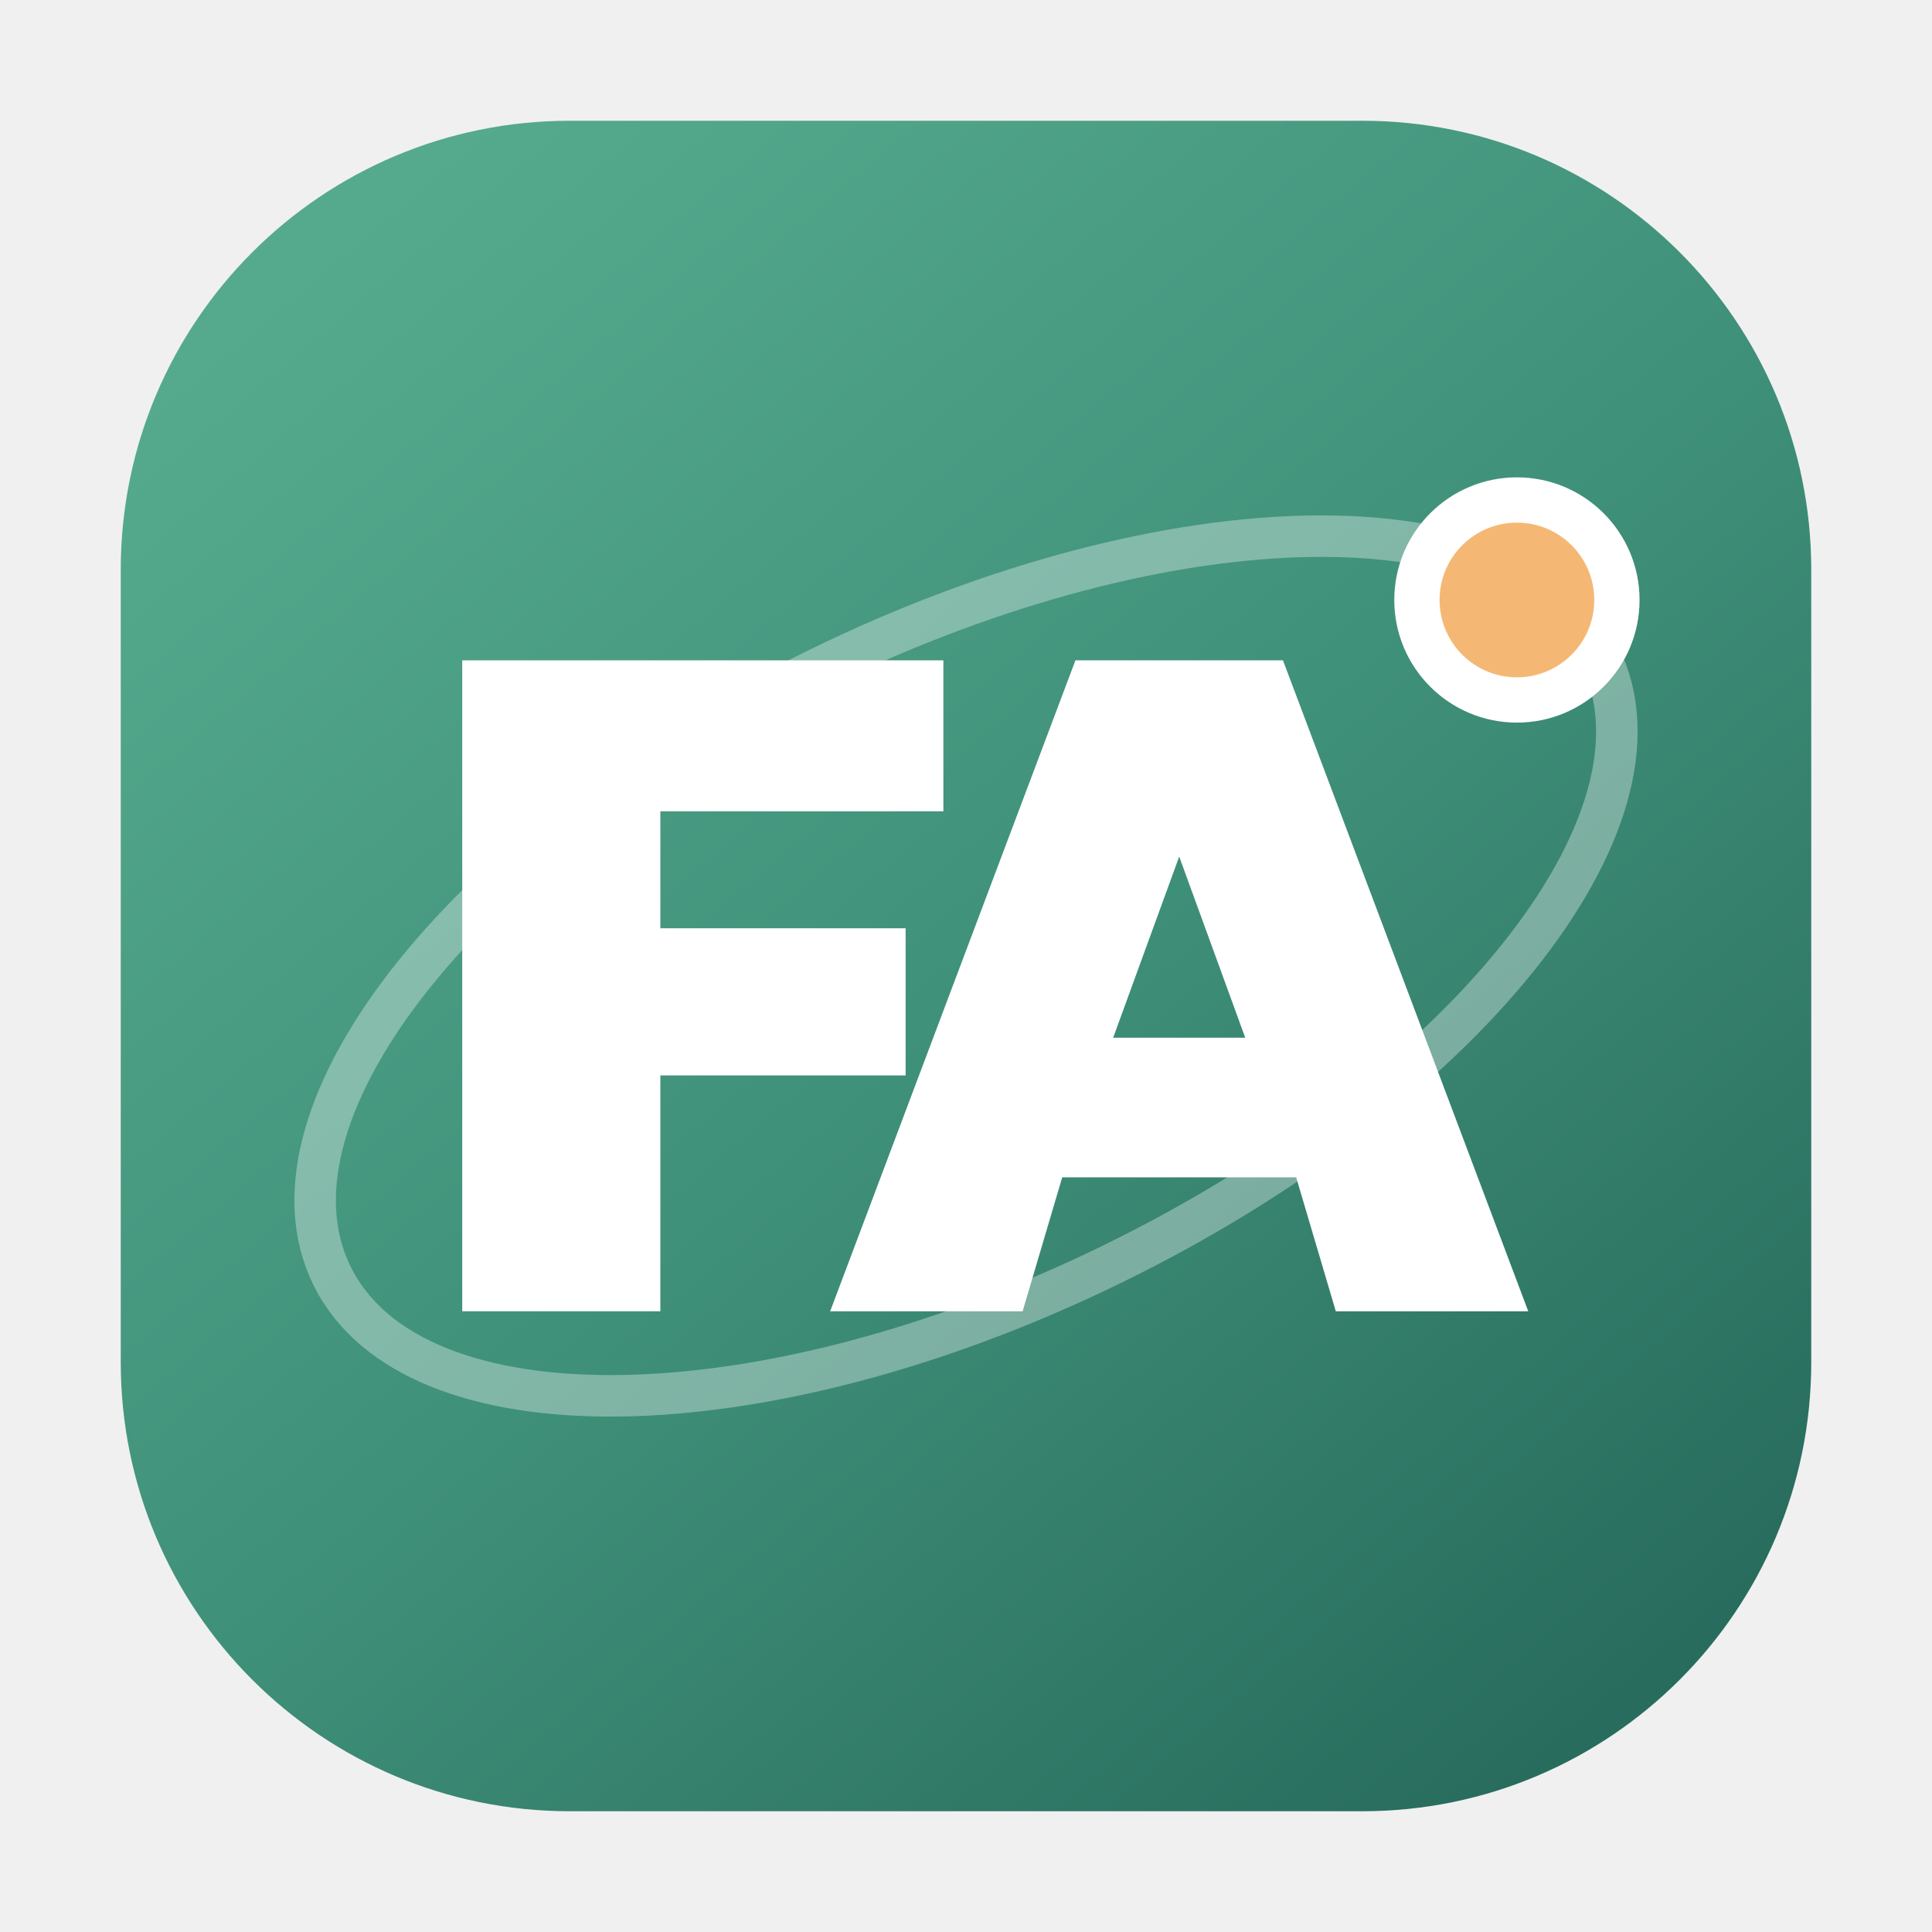
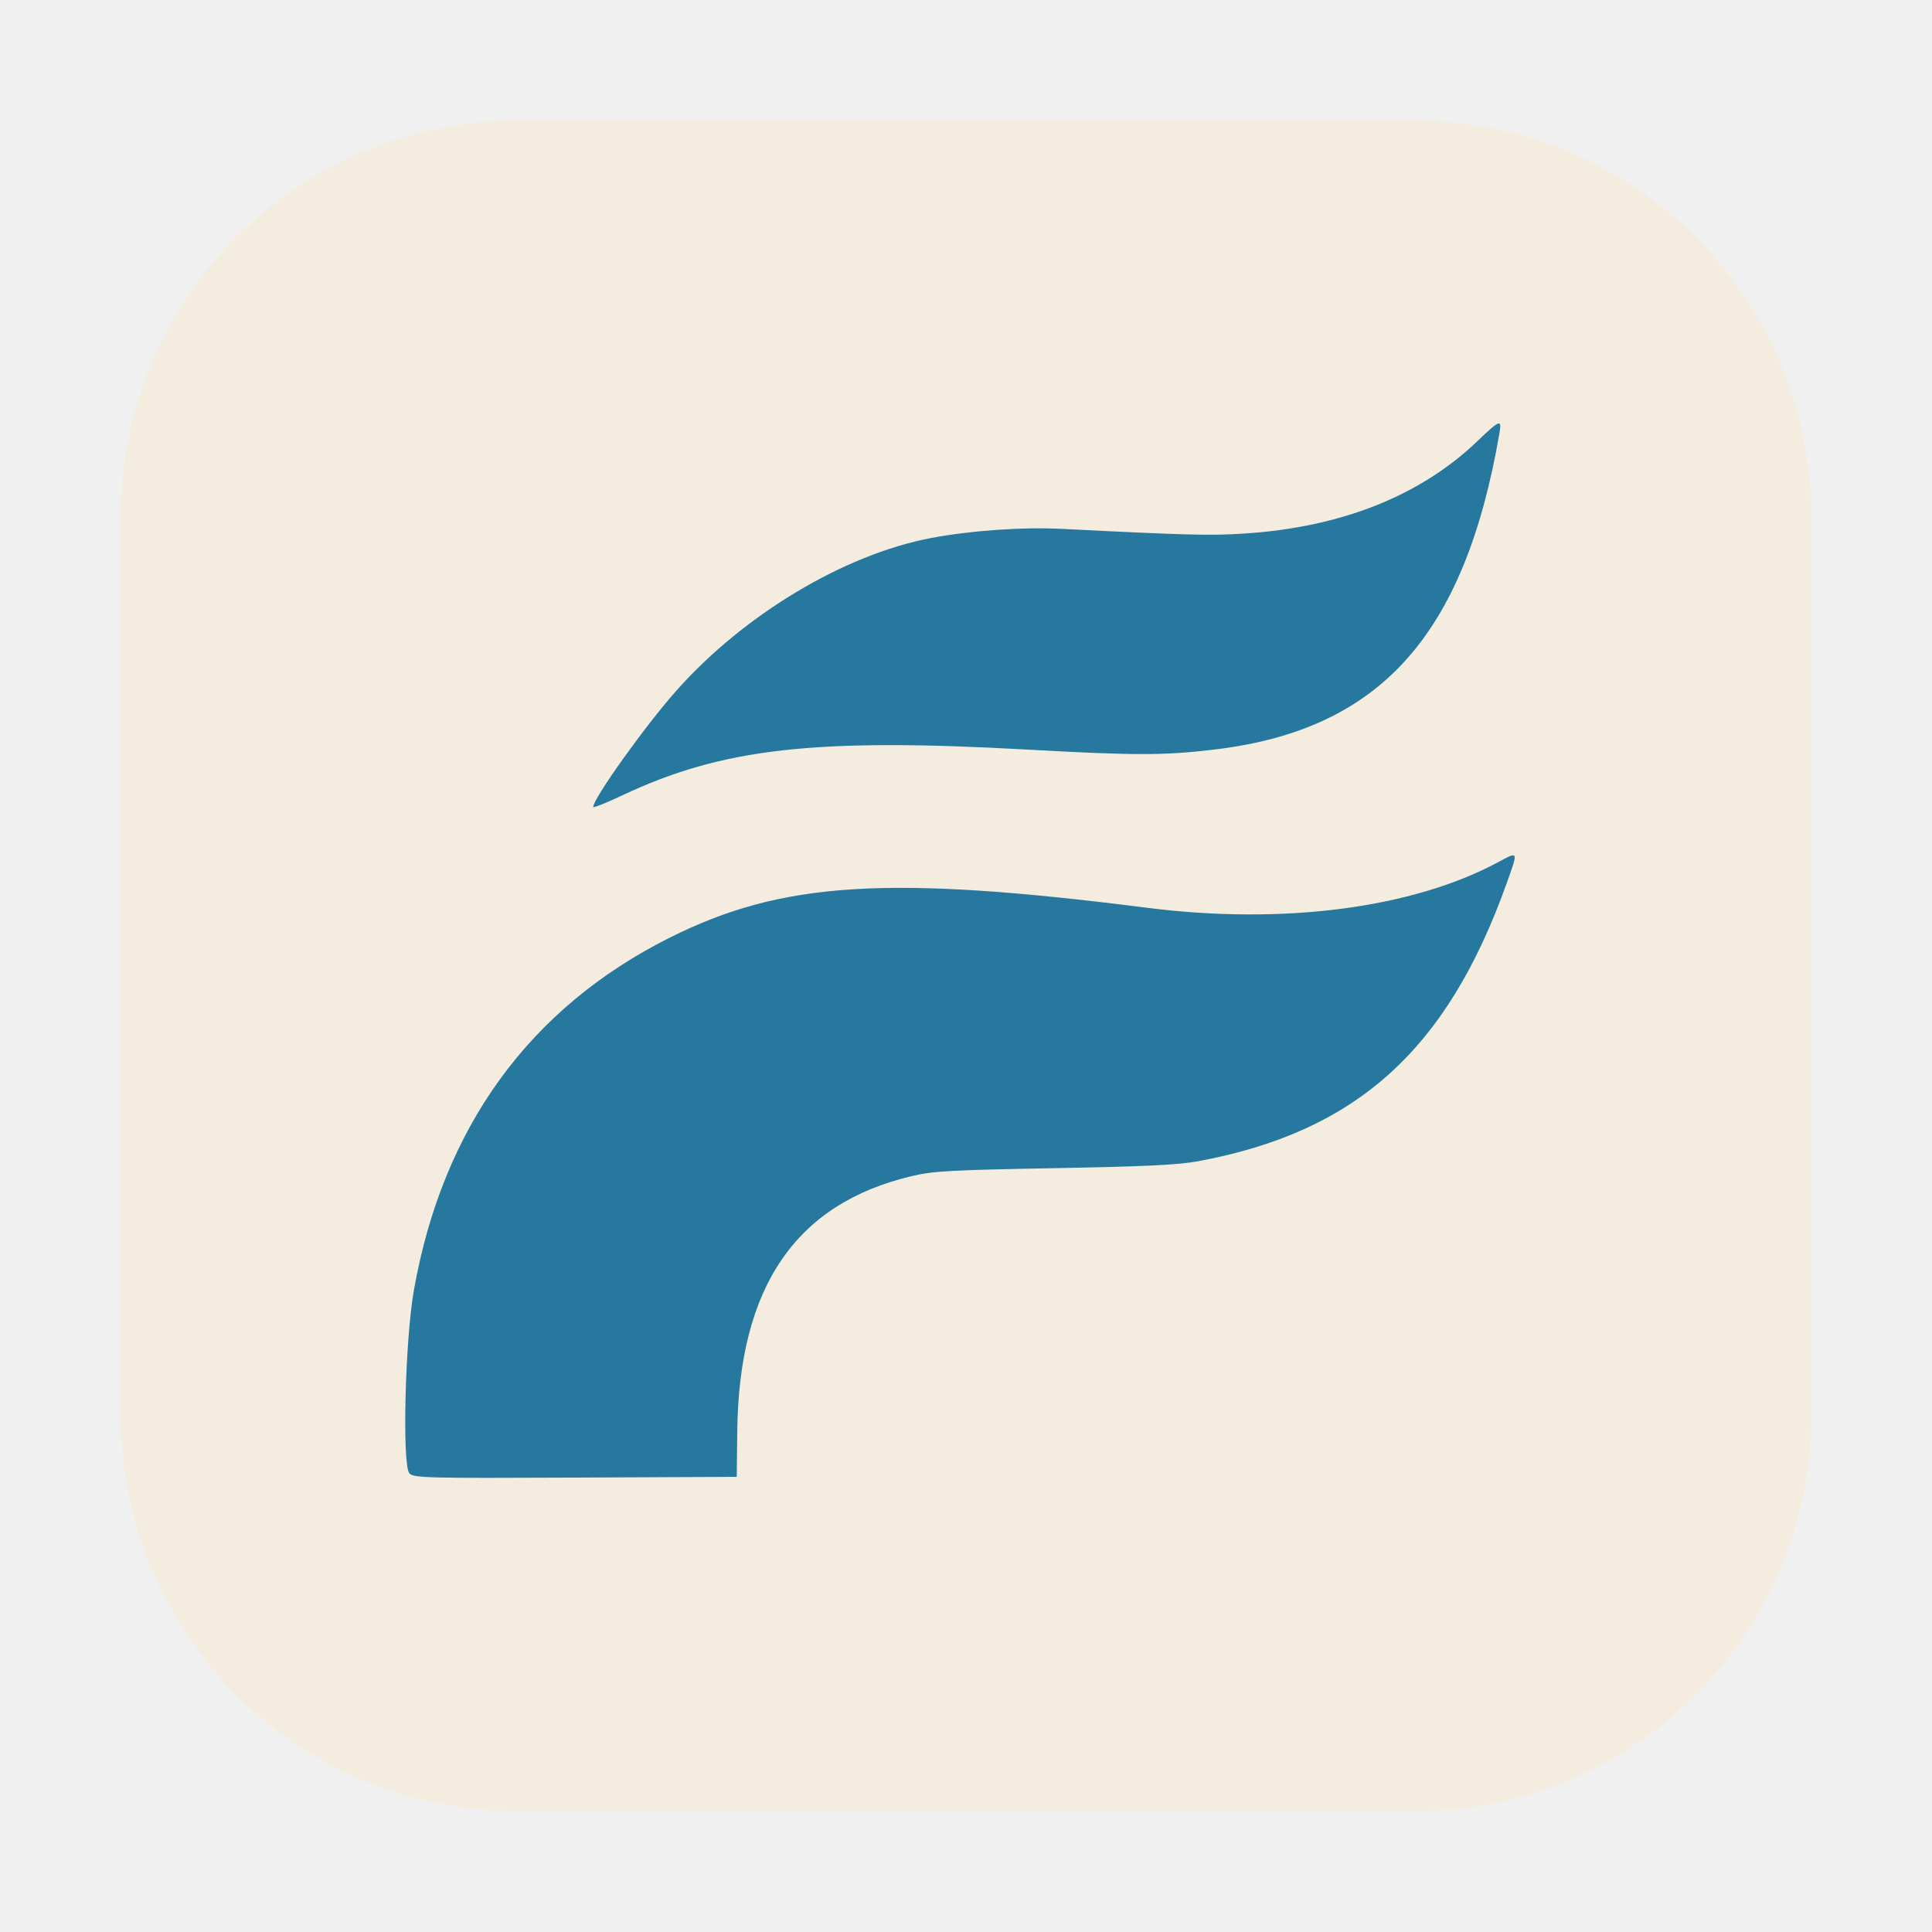
<svg xmlns="http://www.w3.org/2000/svg" width="1024" height="1024" viewBox="0 0 1024 1024">
-   <defs>
-     <linearGradient id="float-anchor-green" x1="176" y1="126" x2="844" y2="914" gradientUnits="userSpaceOnUse">
-       <stop offset="0" stop-color="#55aa8d" />
-       <stop offset="0.52" stop-color="#3f9079" />
-       <stop offset="1" stop-color="#286c5d" />
-     </linearGradient>
-   </defs>
-   <rect x="64" y="64" width="896" height="896" rx="238" fill="url(#float-anchor-green)" />
-   <ellipse cx="512" cy="512" rx="374" ry="176" fill="none" stroke="#ffffff" stroke-opacity="0.34" stroke-width="22" transform="rotate(-26 512 512)" />
-   <path fill="#ffffff" d="M245 350H500V430H350V492H480V570H350V695H245Z" />
-   <path fill="#ffffff" fill-rule="evenodd" d="M440 695L570 350H680L810 695H708L687 624H563L542 695H440ZM625 454L590 550H660L625 454Z" />
-   <circle cx="804" cy="318" r="53" fill="#f5b874" stroke="#ffffff" stroke-width="24" />
+   <rect x="64" y="64" width="896" height="896" rx="210" fill="#f4ecde" />
+   <path fill="#26789f" fill-rule="evenodd" transform="translate(64 64) scale(1.508418)" d="M 476.654 112.615 C 456.646 131.756, 429.042 142.744, 395.264 145.014 C 383.036 145.836, 374.973 145.635, 331 143.418 C 316.873 142.706, 298.869 143.949, 284.773 146.610 C 254.201 152.381, 218.859 173.568, 195.155 200.335 C 184.148 212.764, 166 238.161, 166 241.134 C 166 241.534, 170.613 239.685, 176.250 237.026 C 211.319 220.484, 243.899 216.804, 318.500 220.956 C 356.519 223.072, 366.572 223.066, 384.500 220.915 C 442.489 213.959, 472.198 180.916, 484.445 109.750 C 485.309 104.732, 484.637 104.979, 476.654 112.615 M 484 260.508 C 453.792 276.736, 408.419 282.621, 360.500 276.527 C 269.564 264.961, 232.325 267.294, 192.937 287.022 C 143.573 311.747, 113.090 353.763, 102.990 411 C 99.883 428.604, 98.831 472.688, 101.454 475.312 C 103.027 476.884, 107.554 476.996, 159.802 476.758 L 216.445 476.500 216.628 460.500 C 217.207 409.647, 237.176 380.464, 278 370.806 C 285.450 369.044, 291.626 368.702, 328 368.037 C 359.862 367.454, 371.590 366.891, 378.500 365.610 C 434.112 355.305, 466.018 326.588, 486.953 268 C 491.099 256.397, 491.196 256.642, 484 260.508" />
</svg>
